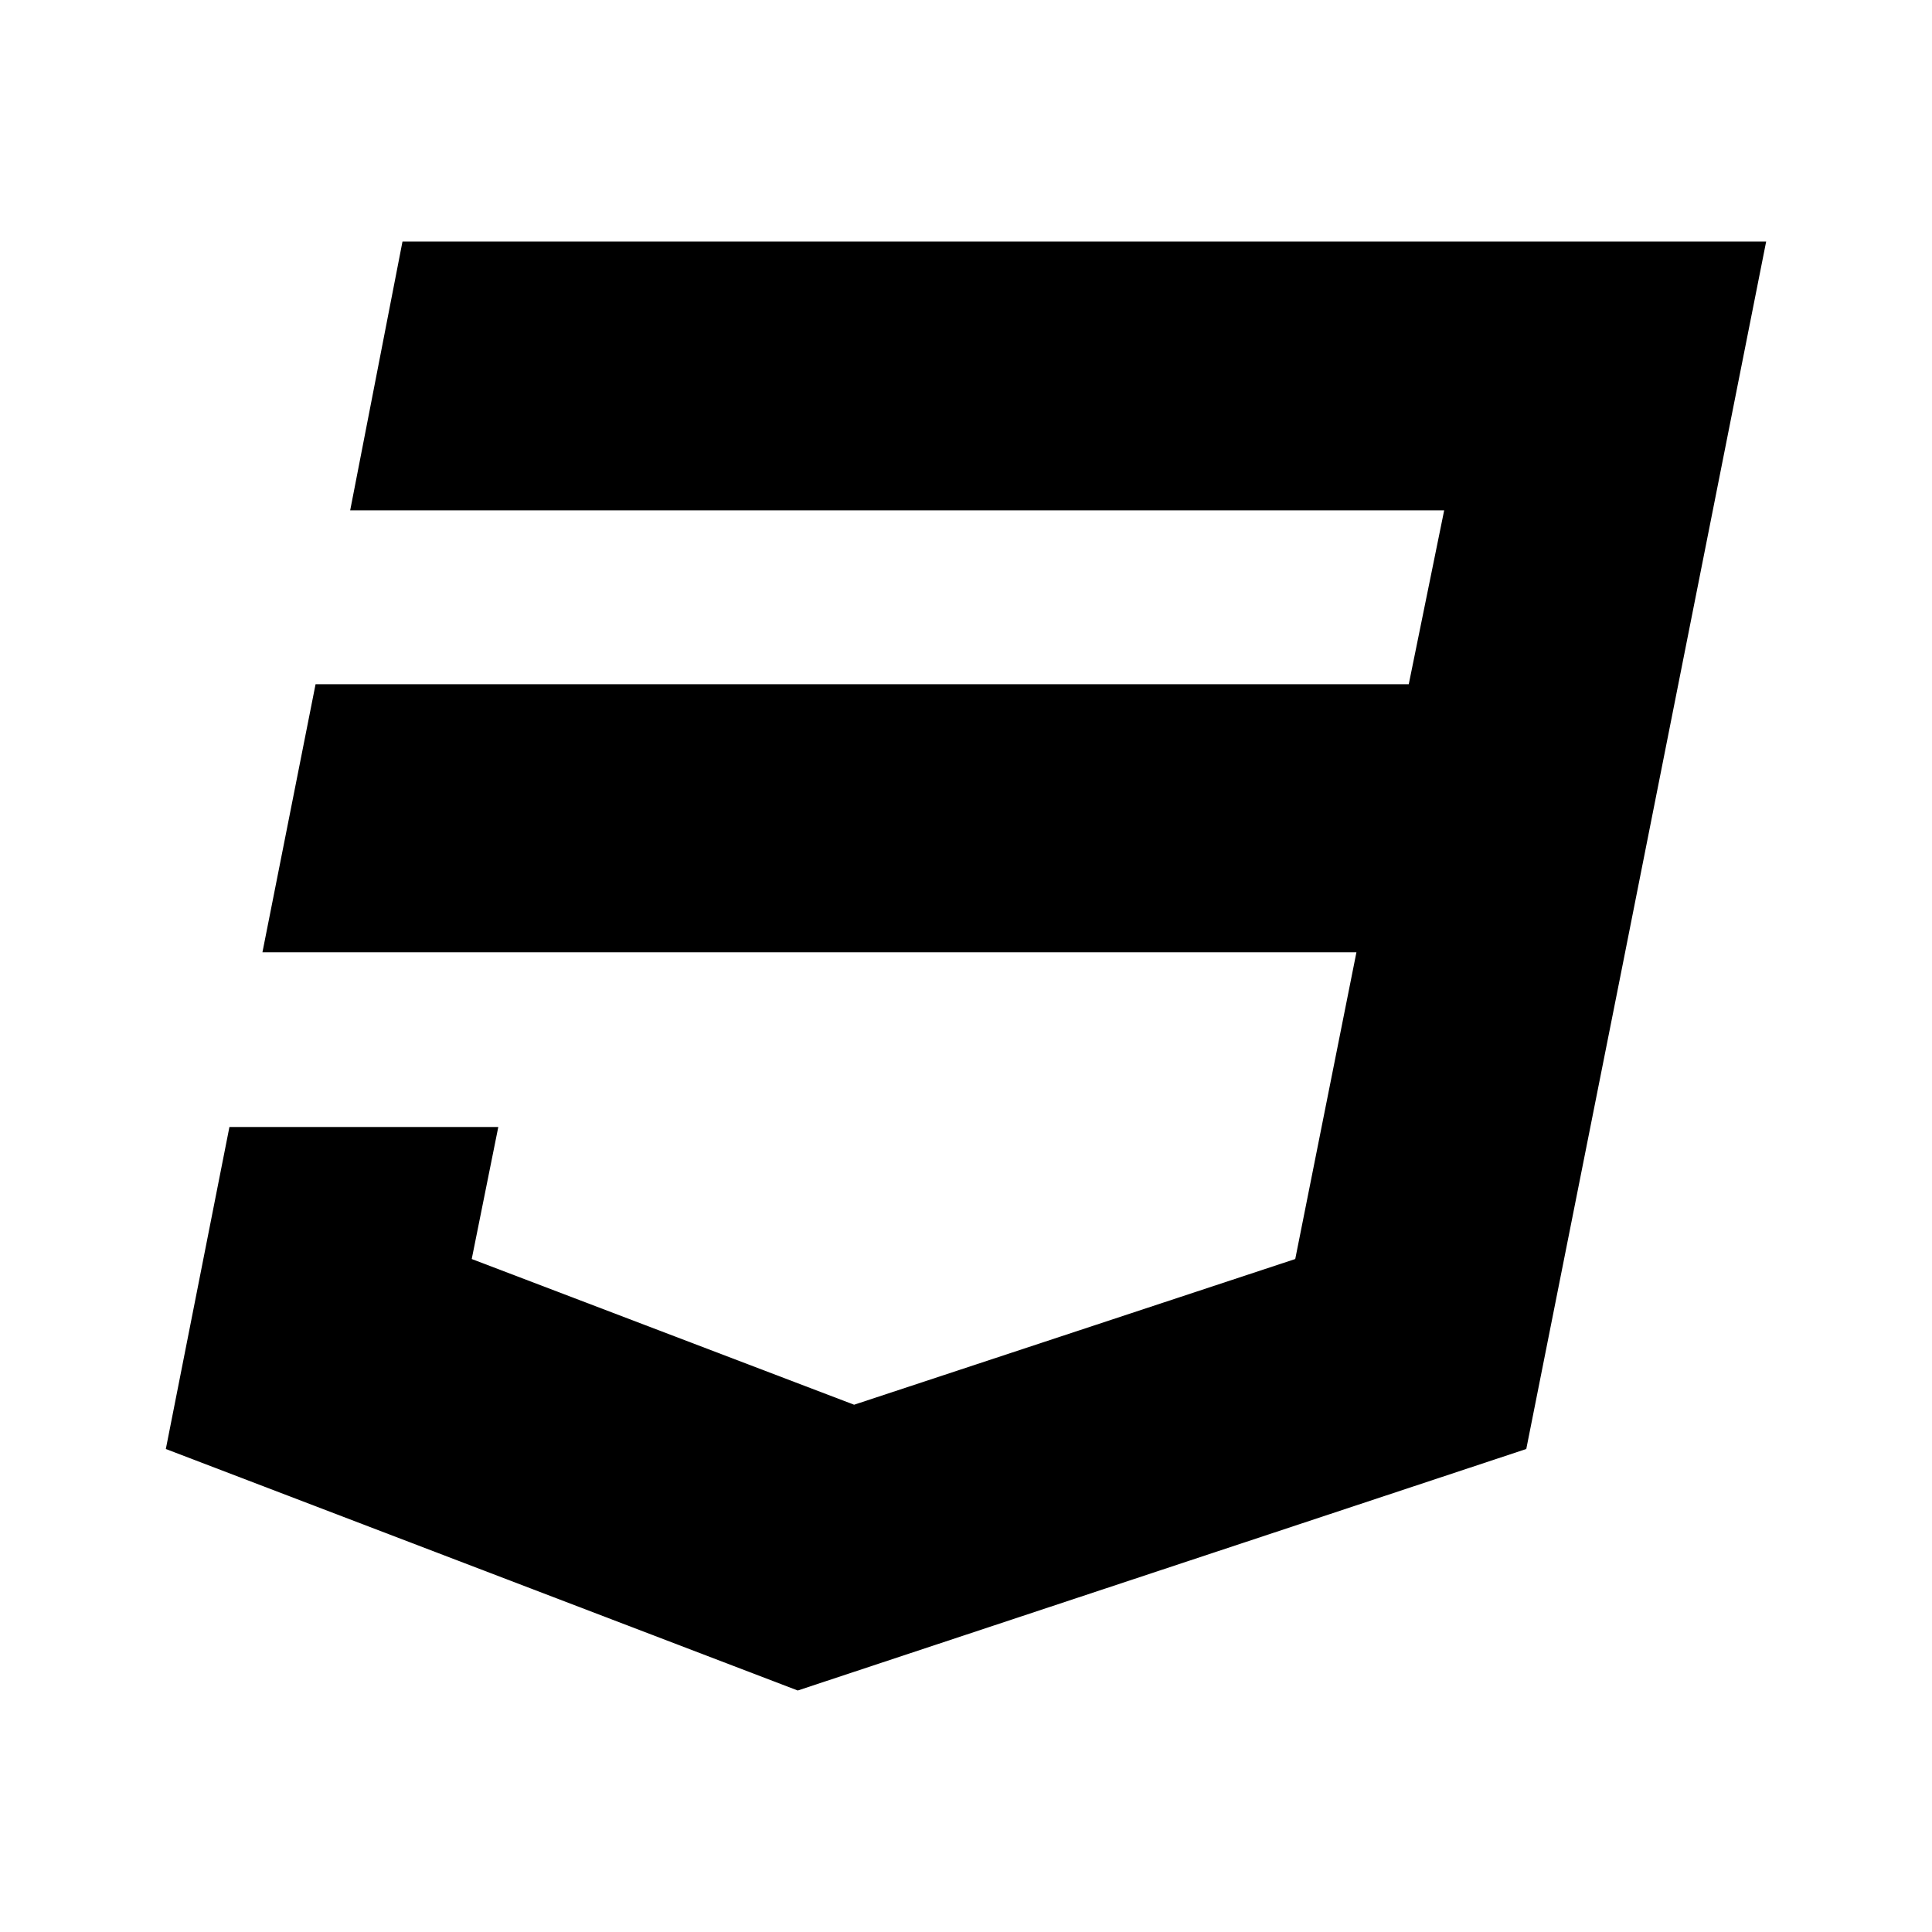
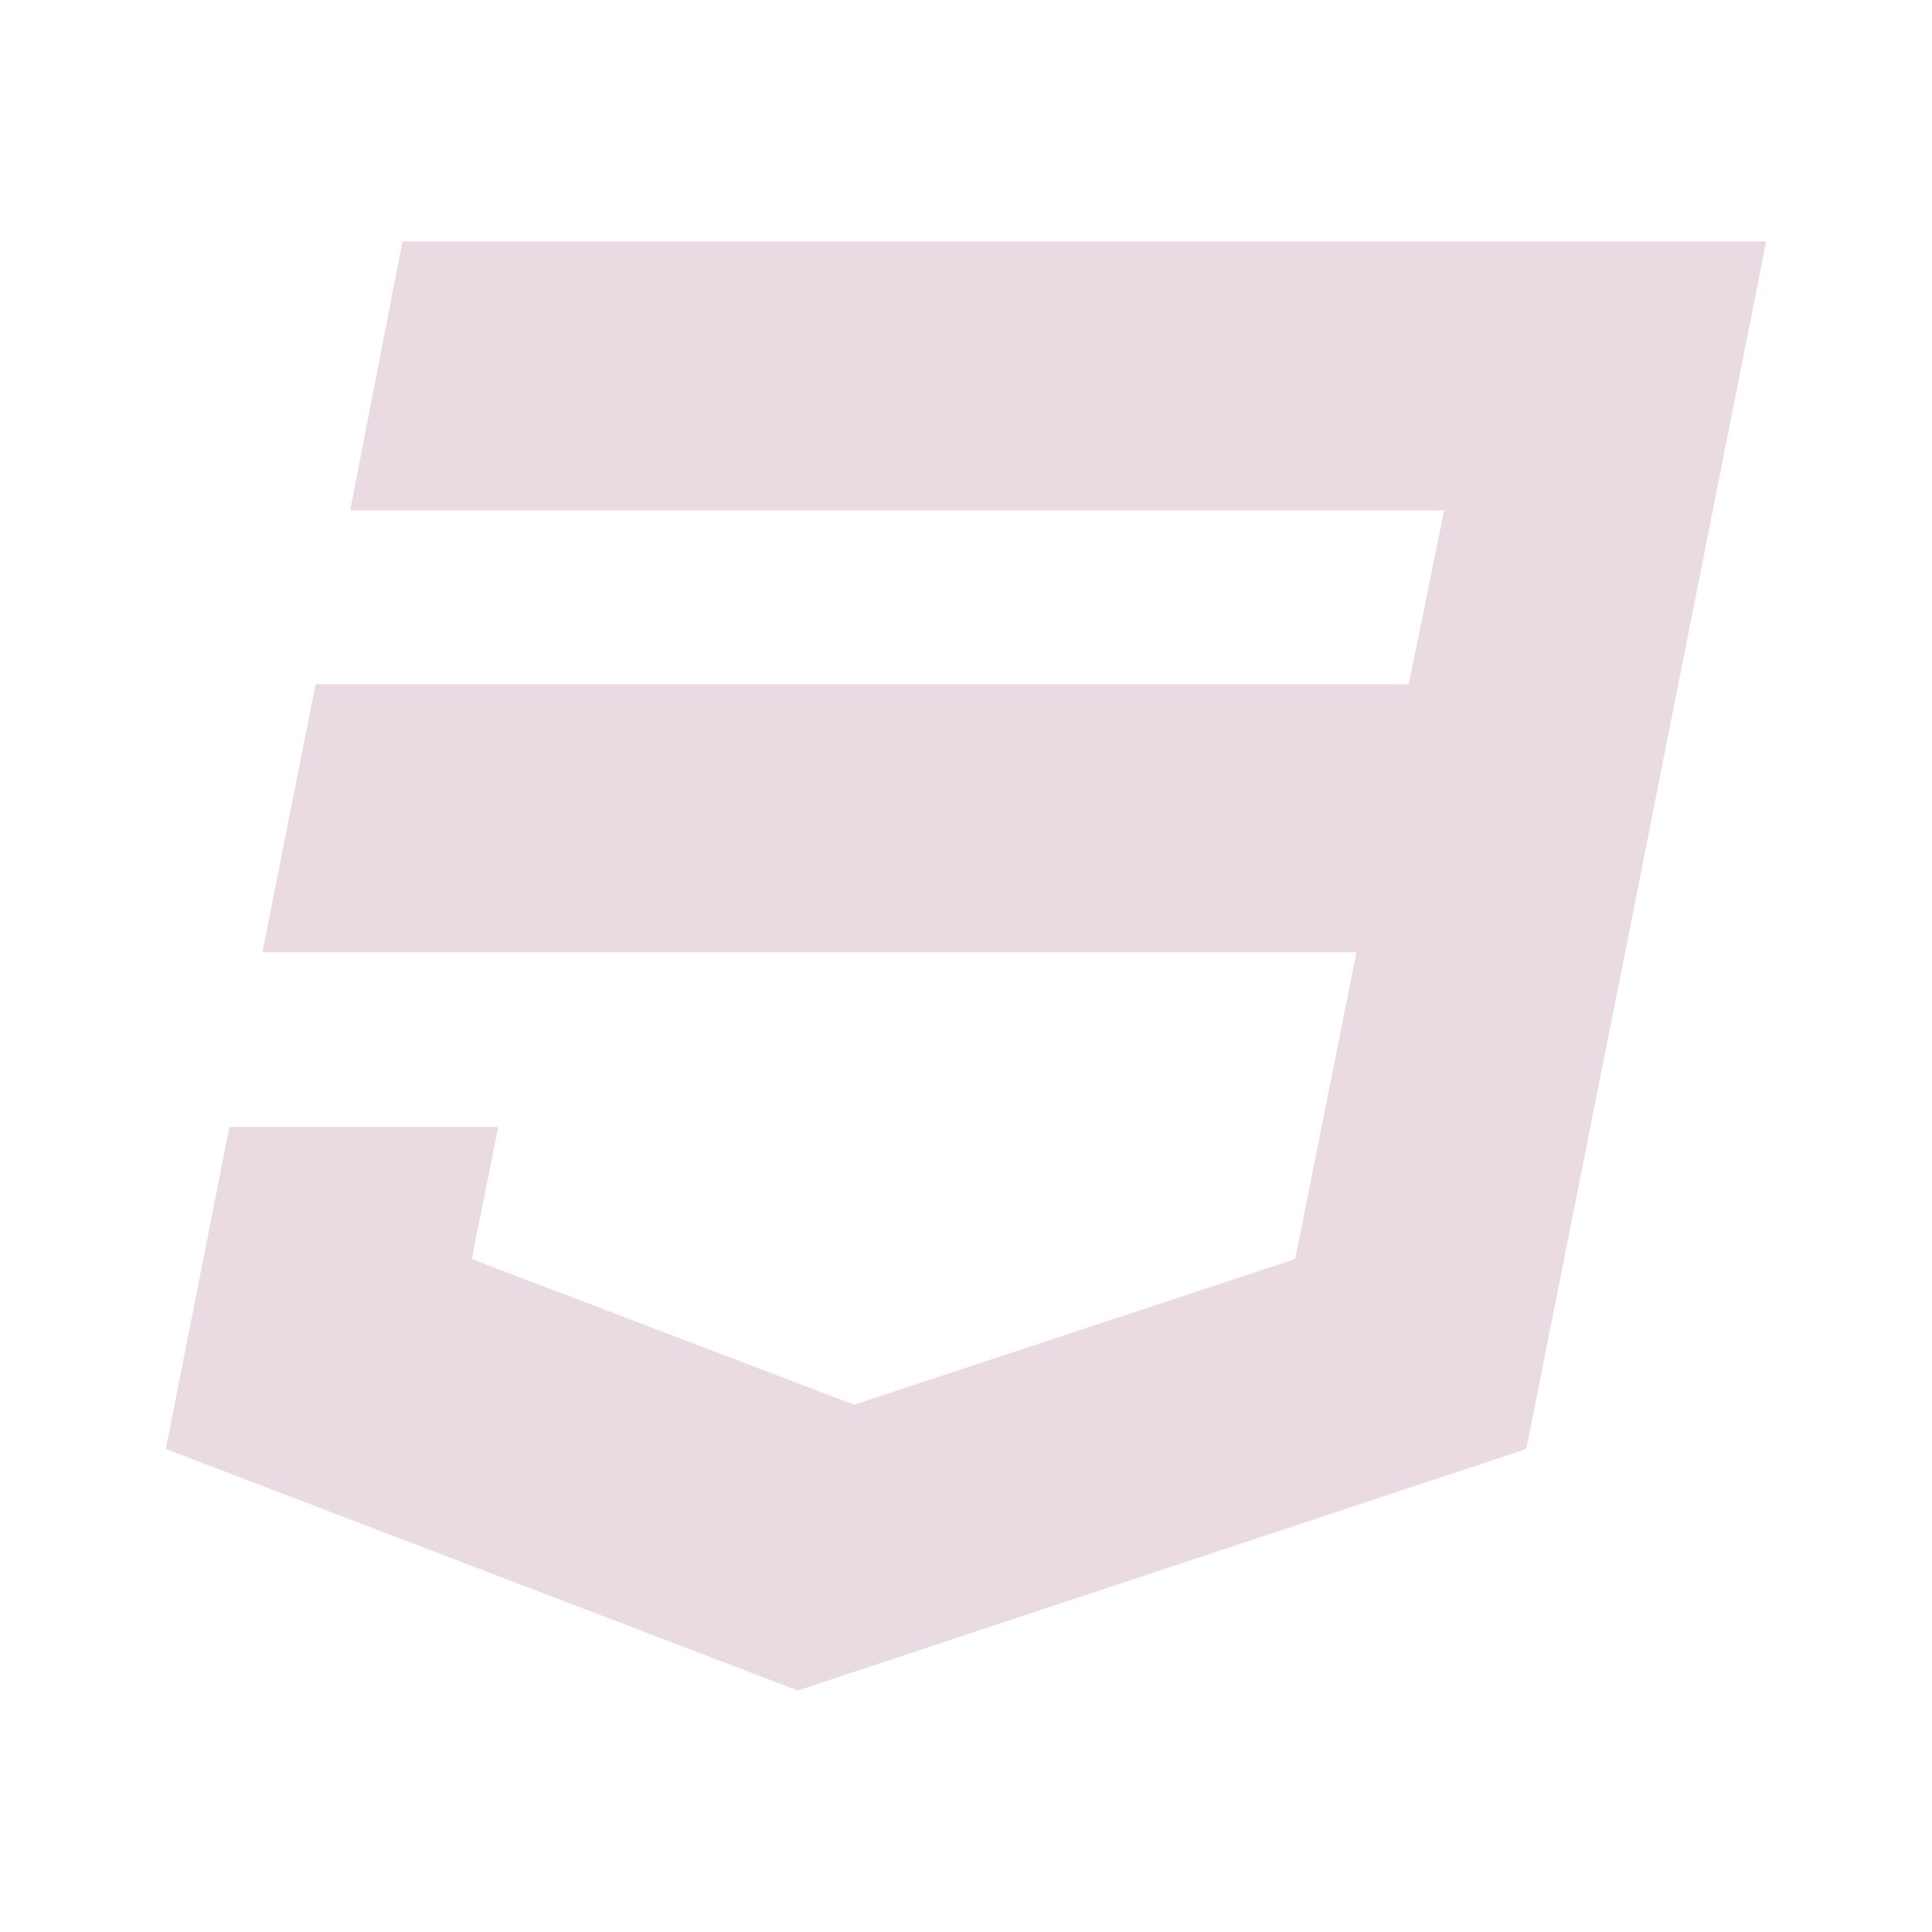
- <svg xmlns="http://www.w3.org/2000/svg" viewBox="0 0 24 24" width="18" height="18" fill="currentColor">
+ <svg xmlns="http://www.w3.org/2000/svg" viewBox="0 0 24 24" width="18" height="18" fill="#e9dbe1">
  <path d="M5 3L4.35 6.34H17.94L17.5 8.5H3.92L3.26 11.83H16.85L16.09 15.64L10.61 17.45L5.86 15.64L6.19 14H2.85L2.06 18L9.91 21L18.96 18L20.16 11.97L20.4 10.76L21.94 3H5Z" />
</svg>
